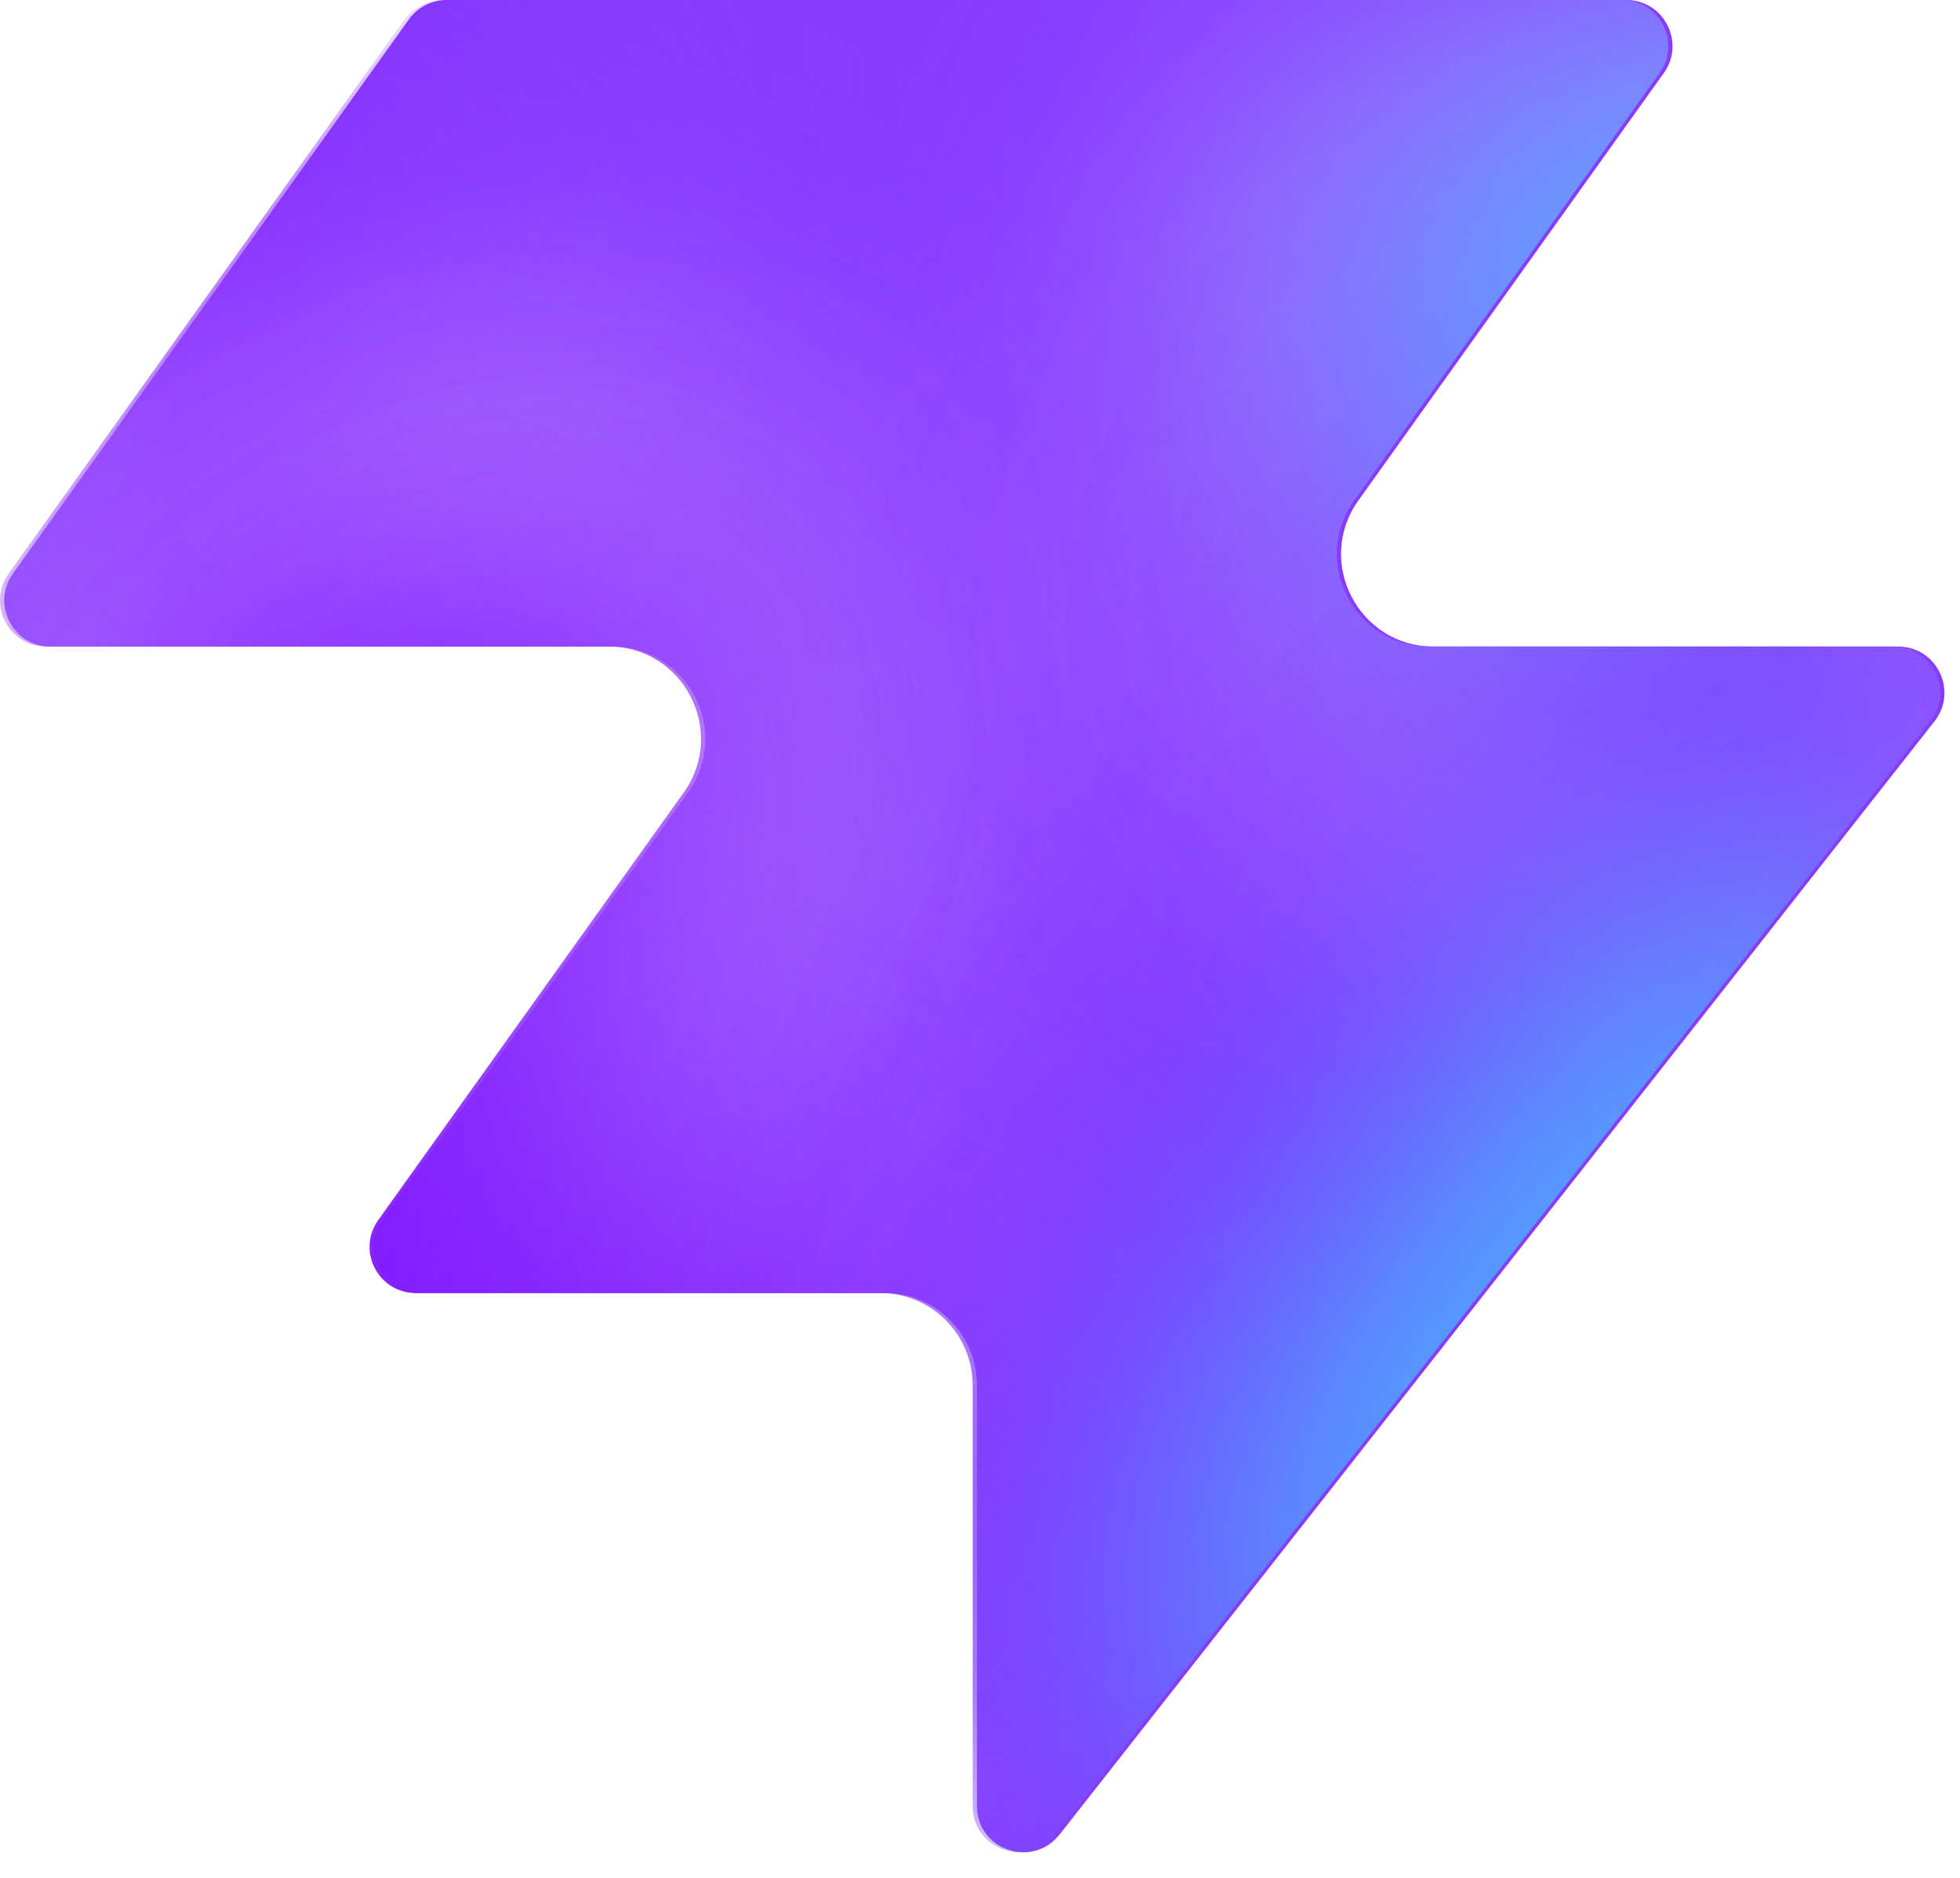
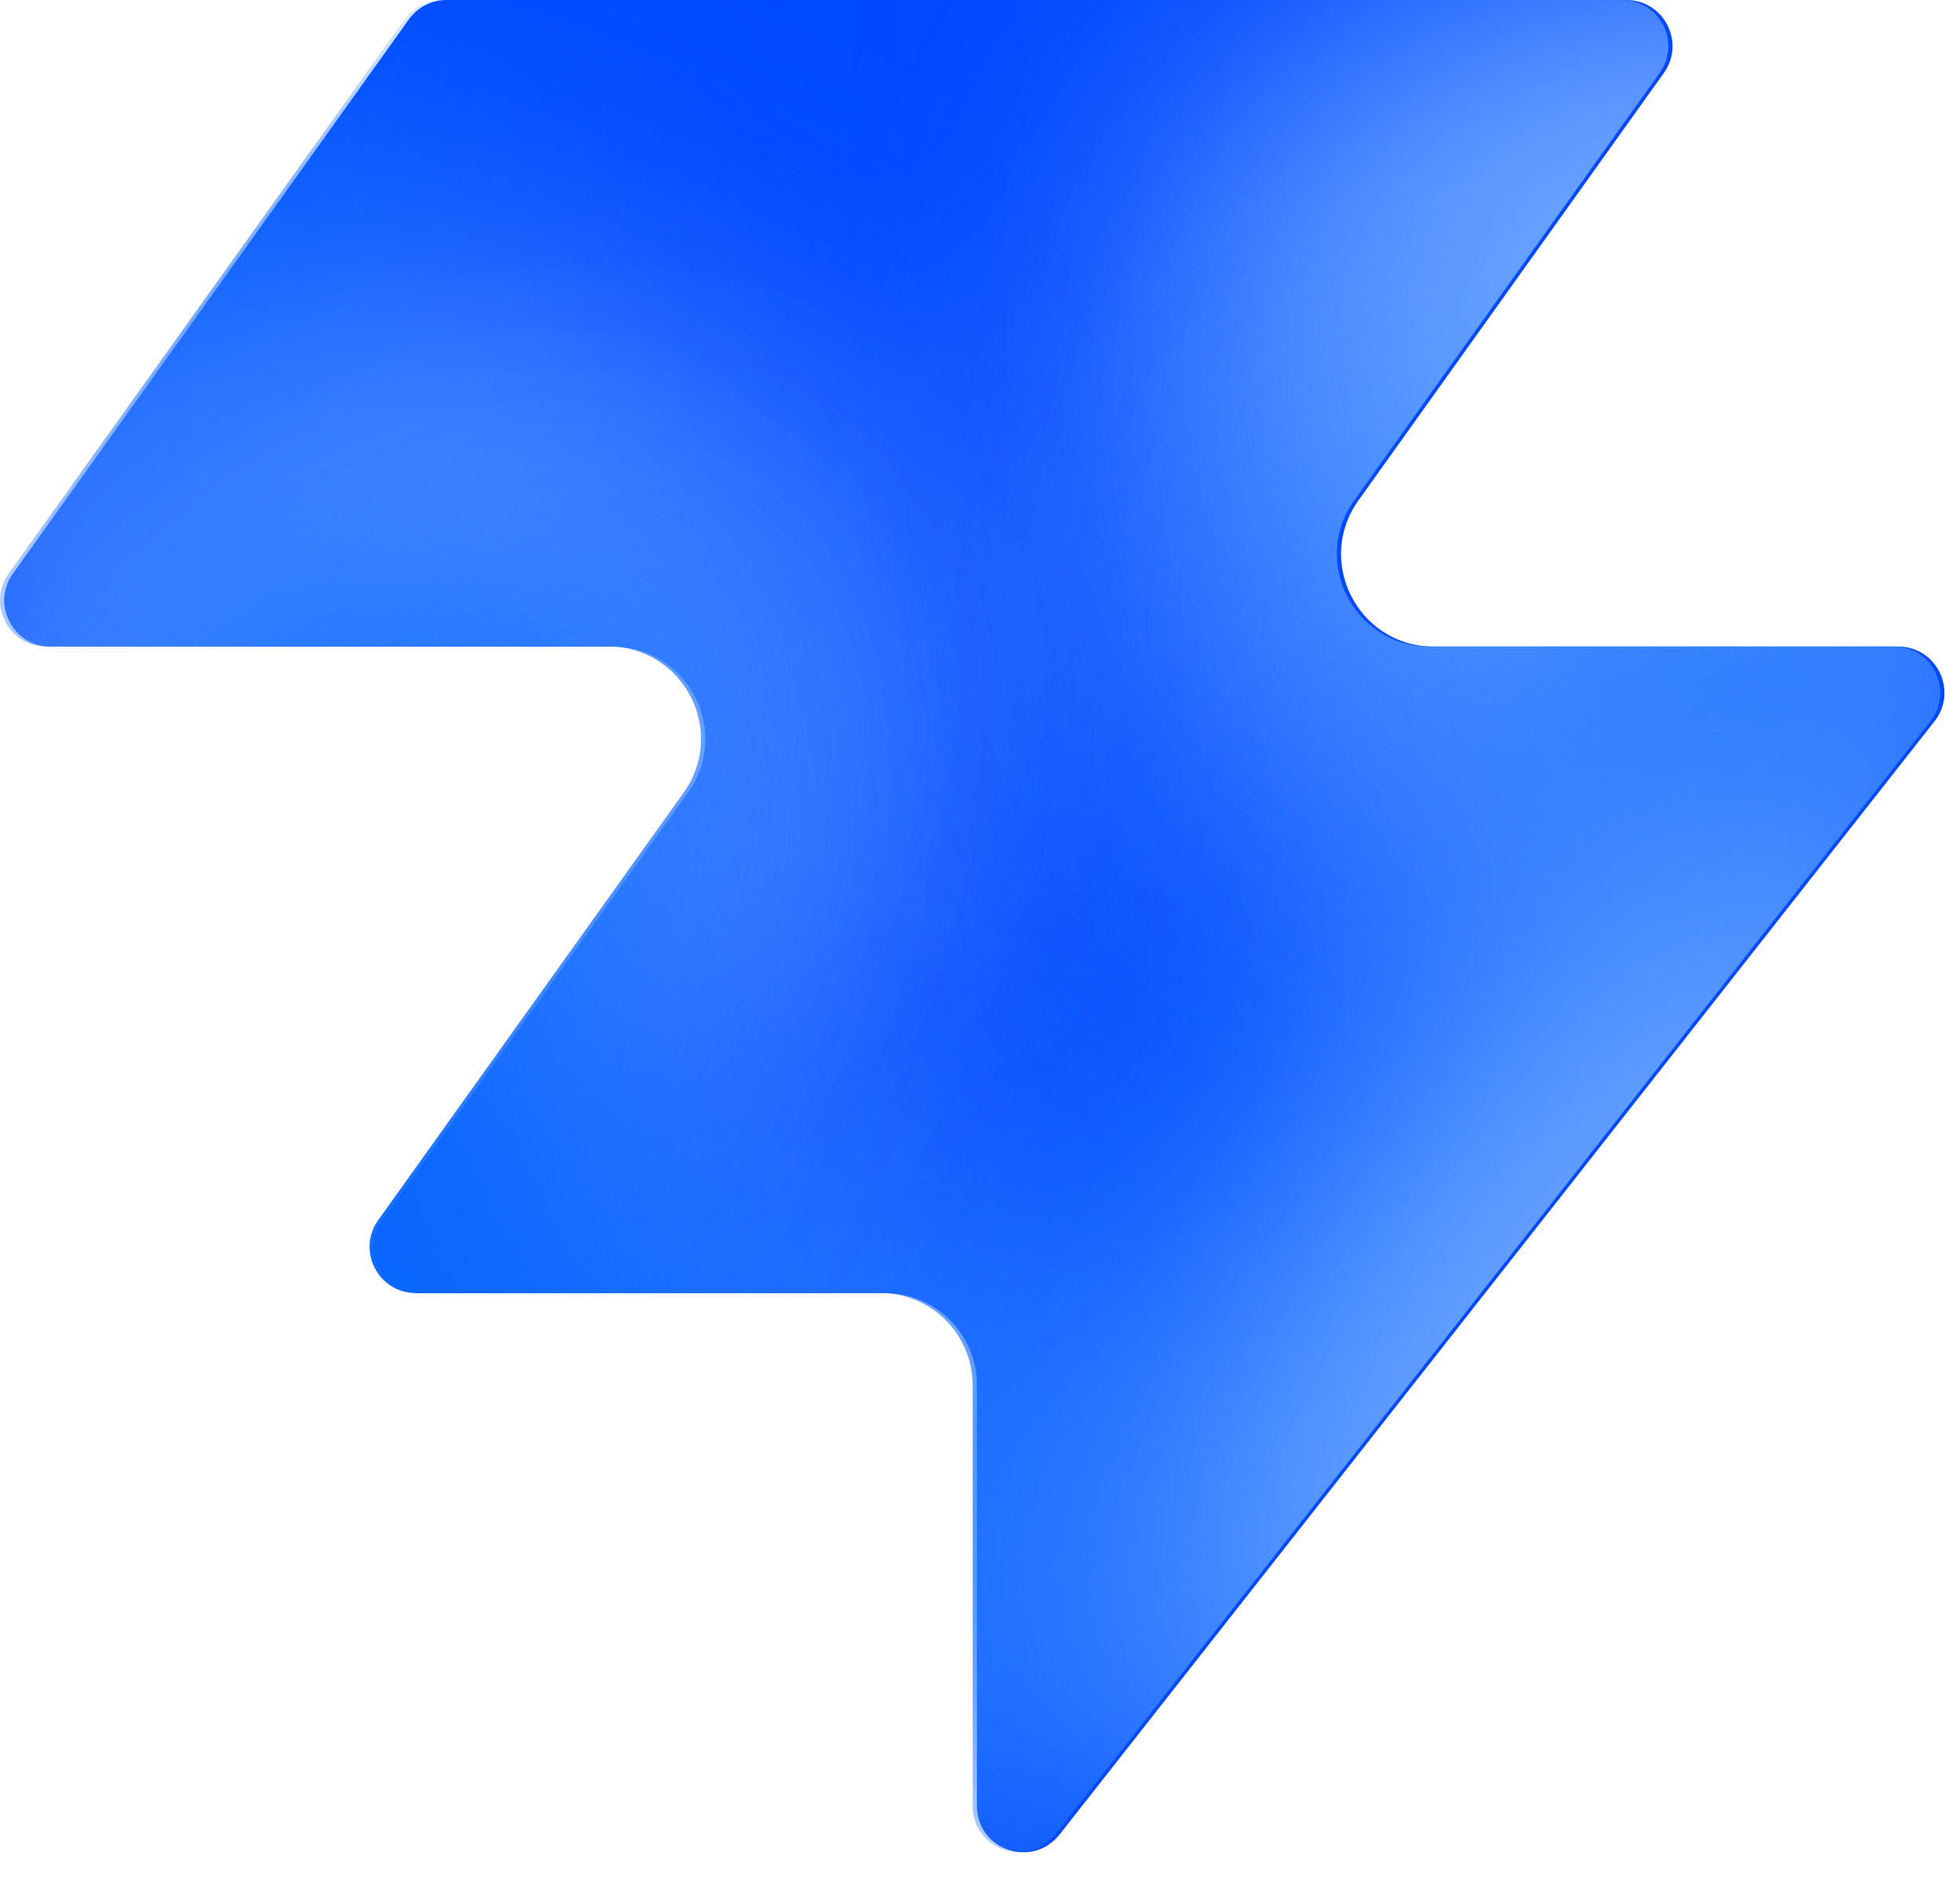
<svg xmlns="http://www.w3.org/2000/svg" width="48" height="46" fill="none" viewBox="0 0 48 46">
-   <path fill="#863bff" d="M25.946 44.938c-.664.845-2.021.375-2.021-.698V33.937a2.26 2.26 0 0 0-2.262-2.262H10.287c-.92 0-1.456-1.04-.92-1.788l7.48-10.471c1.07-1.497 0-3.578-1.842-3.578H1.237c-.92 0-1.456-1.04-.92-1.788L10.013.474c.214-.297.556-.474.92-.474h28.894c.92 0 1.456 1.04.92 1.788l-7.48 10.471c-1.07 1.498 0 3.579 1.842 3.579h11.377c.943 0 1.473 1.088.89 1.83L25.947 44.94z" style="fill:#863bff;fill:color(display-p3 .525 .23 1);fill-opacity:1" />
+   <path fill="#0049ff" d="M25.946 44.938c-.664.845-2.021.375-2.021-.698V33.937a2.26 2.26 0 0 0-2.262-2.262H10.287c-.92 0-1.456-1.04-.92-1.788l7.48-10.471c1.07-1.497 0-3.578-1.842-3.578H1.237c-.92 0-1.456-1.04-.92-1.788L10.013.474c.214-.297.556-.474.92-.474h28.894c.92 0 1.456 1.04.92 1.788l-7.48 10.471c-1.07 1.498 0 3.579 1.842 3.579h11.377c.943 0 1.473 1.088.89 1.83L25.947 44.94z" style="fill:#0049ff;fill-opacity:1" />
  <mask id="a" width="48" height="46" x="0" y="0" maskUnits="userSpaceOnUse" style="mask-type:alpha">
    <path fill="#000" d="M25.842 44.938c-.664.844-2.021.375-2.021-.698V33.937a2.26 2.26 0 0 0-2.262-2.262H10.183c-.92 0-1.456-1.04-.92-1.788l7.48-10.471c1.07-1.498 0-3.579-1.842-3.579H1.133c-.92 0-1.456-1.04-.92-1.787L9.91.473c.214-.297.556-.474.92-.474h28.894c.92 0 1.456 1.04.92 1.788l-7.48 10.471c-1.07 1.498 0 3.578 1.842 3.578h11.377c.943 0 1.473 1.088.89 1.832L25.843 44.94z" style="fill:#000;fill-opacity:1" />
  </mask>
  <g mask="url(#a)">
    <g filter="url(#b)">
-       <ellipse cx="5.508" cy="14.704" fill="#ede6ff" rx="5.508" ry="14.704" style="fill:#ede6ff;fill:color(display-p3 .927 .903 1);fill-opacity:1" transform="matrix(.00324 1 1 -.00324 -4.47 31.516)" />
+       <ellipse cx="5.508" cy="14.704" fill="#dce8ff" rx="5.508" ry="14.704" style="fill:#dce8ff;fill-opacity:1" transform="matrix(.00324 1 1 -.00324 -4.47 31.516)" />
    </g>
    <g filter="url(#c)">
-       <ellipse cx="10.399" cy="29.851" fill="#ede6ff" rx="10.399" ry="29.851" style="fill:#ede6ff;fill:color(display-p3 .927 .903 1);fill-opacity:1" transform="matrix(.00324 1 1 -.00324 -39.328 7.883)" />
+       <ellipse cx="10.399" cy="29.851" fill="#dce8ff" rx="10.399" ry="29.851" style="fill:#dce8ff;fill-opacity:1" transform="matrix(.00324 1 1 -.00324 -39.328 7.883)" />
    </g>
    <g filter="url(#d)">
-       <ellipse cx="5.508" cy="30.487" fill="#7e14ff" rx="5.508" ry="30.487" style="fill:#7e14ff;fill:color(display-p3 .492 .077 1);fill-opacity:1" transform="rotate(89.814 -25.913 -14.639)scale(1 -1)" />
+       <ellipse cx="5.508" cy="30.487" fill="#0062ff" rx="5.508" ry="30.487" style="fill:#0062ff;fill-opacity:1" transform="rotate(89.814 -25.913 -14.639)scale(1 -1)" />
    </g>
    <g filter="url(#e)">
-       <ellipse cx="5.508" cy="30.599" fill="#7e14ff" rx="5.508" ry="30.599" style="fill:#7e14ff;fill:color(display-p3 .492 .077 1);fill-opacity:1" transform="rotate(89.814 -32.644 -3.334)scale(1 -1)" />
+       <ellipse cx="5.508" cy="30.599" fill="#0062ff" rx="5.508" ry="30.599" style="fill:#0062ff;fill-opacity:1" transform="rotate(89.814 -32.644 -3.334)scale(1 -1)" />
    </g>
    <g filter="url(#f)">
-       <ellipse cx="5.508" cy="30.599" fill="#7e14ff" rx="5.508" ry="30.599" style="fill:#7e14ff;fill:color(display-p3 .492 .077 1);fill-opacity:1" transform="matrix(.00324 1 1 -.00324 -34.34 30.47)" />
+       <ellipse cx="5.508" cy="30.599" fill="#0062ff" rx="5.508" ry="30.599" style="fill:#0062ff;fill-opacity:1" transform="matrix(.00324 1 1 -.00324 -34.34 30.47)" />
    </g>
    <g filter="url(#g)">
-       <ellipse cx="14.072" cy="22.078" fill="#ede6ff" rx="14.072" ry="22.078" style="fill:#ede6ff;fill:color(display-p3 .927 .903 1);fill-opacity:1" transform="rotate(93.35 24.506 48.493)scale(-1 1)" />
+       <ellipse cx="14.072" cy="22.078" fill="#dce8ff" rx="14.072" ry="22.078" style="fill:#dce8ff;fill-opacity:1" transform="rotate(93.35 24.506 48.493)scale(-1 1)" />
    </g>
    <g filter="url(#h)">
-       <ellipse cx="3.47" cy="21.501" fill="#7e14ff" rx="3.47" ry="21.501" style="fill:#7e14ff;fill:color(display-p3 .492 .077 1);fill-opacity:1" transform="rotate(89.009 28.708 47.59)scale(-1 1)" />
+       <ellipse cx="3.47" cy="21.501" fill="#0062ff" rx="3.47" ry="21.501" style="fill:#0062ff;fill-opacity:1" transform="rotate(89.009 28.708 47.59)scale(-1 1)" />
    </g>
    <g filter="url(#i)">
-       <ellipse cx="3.47" cy="21.501" fill="#7e14ff" rx="3.47" ry="21.501" style="fill:#7e14ff;fill:color(display-p3 .492 .077 1);fill-opacity:1" transform="rotate(89.009 28.708 47.59)scale(-1 1)" />
+       <ellipse cx="3.47" cy="21.501" fill="#0062ff" rx="3.47" ry="21.501" style="fill:#0062ff;fill-opacity:1" transform="rotate(89.009 28.708 47.59)scale(-1 1)" />
    </g>
    <g filter="url(#j)">
-       <ellipse cx=".387" cy="8.972" fill="#7e14ff" rx="4.407" ry="29.108" style="fill:#7e14ff;fill:color(display-p3 .492 .077 1);fill-opacity:1" transform="rotate(39.51 .387 8.972)" />
+       <ellipse cx=".387" cy="8.972" fill="#0062ff" rx="4.407" ry="29.108" style="fill:#0062ff;fill-opacity:1" transform="rotate(39.51 .387 8.972)" />
    </g>
    <g filter="url(#k)">
-       <ellipse cx="47.523" cy="-6.092" fill="#7e14ff" rx="4.407" ry="29.108" style="fill:#7e14ff;fill:color(display-p3 .492 .077 1);fill-opacity:1" transform="rotate(37.892 47.523 -6.092)" />
+       <ellipse cx="47.523" cy="-6.092" fill="#0062ff" rx="4.407" ry="29.108" style="fill:#0062ff;fill-opacity:1" transform="rotate(37.892 47.523 -6.092)" />
    </g>
    <g filter="url(#l)">
-       <ellipse cx="41.412" cy="6.333" fill="#47bfff" rx="5.971" ry="9.665" style="fill:#47bfff;fill:color(display-p3 .28 .748 1);fill-opacity:1" transform="rotate(37.892 41.412 6.333)" />
+       <ellipse cx="41.412" cy="6.333" fill="#7fb3ff" rx="5.971" ry="9.665" style="fill:#7fb3ff;fill-opacity:1" transform="rotate(37.892 41.412 6.333)" />
    </g>
    <g filter="url(#m)">
-       <ellipse cx="-1.879" cy="38.332" fill="#7e14ff" rx="4.407" ry="29.108" style="fill:#7e14ff;fill:color(display-p3 .492 .077 1);fill-opacity:1" transform="rotate(37.892 -1.88 38.332)" />
+       <ellipse cx="-1.879" cy="38.332" fill="#0062ff" rx="4.407" ry="29.108" style="fill:#0062ff;fill-opacity:1" transform="rotate(37.892 -1.88 38.332)" />
    </g>
    <g filter="url(#n)">
-       <ellipse cx="-1.879" cy="38.332" fill="#7e14ff" rx="4.407" ry="29.108" style="fill:#7e14ff;fill:color(display-p3 .492 .077 1);fill-opacity:1" transform="rotate(37.892 -1.88 38.332)" />
+       <ellipse cx="-1.879" cy="38.332" fill="#0062ff" rx="4.407" ry="29.108" style="fill:#0062ff;fill-opacity:1" transform="rotate(37.892 -1.88 38.332)" />
    </g>
    <g filter="url(#o)">
-       <ellipse cx="35.651" cy="29.907" fill="#7e14ff" rx="4.407" ry="29.108" style="fill:#7e14ff;fill:color(display-p3 .492 .077 1);fill-opacity:1" transform="rotate(37.892 35.651 29.907)" />
+       <ellipse cx="35.651" cy="29.907" fill="#0062ff" rx="4.407" ry="29.108" style="fill:#0062ff;fill-opacity:1" transform="rotate(37.892 35.651 29.907)" />
    </g>
    <g filter="url(#p)">
-       <ellipse cx="38.418" cy="32.4" fill="#47bfff" rx="5.971" ry="15.297" style="fill:#47bfff;fill:color(display-p3 .28 .748 1);fill-opacity:1" transform="rotate(37.892 38.418 32.4)" />
+       <ellipse cx="38.418" cy="32.4" fill="#7fb3ff" rx="5.971" ry="15.297" style="fill:#7fb3ff;fill-opacity:1" transform="rotate(37.892 38.418 32.4)" />
    </g>
  </g>
  <defs>
    <filter id="b" width="60.045" height="41.654" x="-19.77" y="16.149" color-interpolation-filters="sRGB" filterUnits="userSpaceOnUse">
      <feFlood flood-opacity="0" result="BackgroundImageFix" />
      <feBlend in="SourceGraphic" in2="BackgroundImageFix" result="shape" />
      <feGaussianBlur result="effect1_foregroundBlur_2002_17158" stdDeviation="7.659" />
    </filter>
    <filter id="c" width="90.34" height="51.437" x="-54.613" y="-7.533" color-interpolation-filters="sRGB" filterUnits="userSpaceOnUse">
      <feFlood flood-opacity="0" result="BackgroundImageFix" />
      <feBlend in="SourceGraphic" in2="BackgroundImageFix" result="shape" />
      <feGaussianBlur result="effect1_foregroundBlur_2002_17158" stdDeviation="7.659" />
    </filter>
    <filter id="d" width="79.355" height="29.4" x="-49.64" y="2.03" color-interpolation-filters="sRGB" filterUnits="userSpaceOnUse">
      <feFlood flood-opacity="0" result="BackgroundImageFix" />
      <feBlend in="SourceGraphic" in2="BackgroundImageFix" result="shape" />
      <feGaussianBlur result="effect1_foregroundBlur_2002_17158" stdDeviation="4.596" />
    </filter>
    <filter id="e" width="79.579" height="29.4" x="-45.045" y="20.029" color-interpolation-filters="sRGB" filterUnits="userSpaceOnUse">
      <feFlood flood-opacity="0" result="BackgroundImageFix" />
      <feBlend in="SourceGraphic" in2="BackgroundImageFix" result="shape" />
      <feGaussianBlur result="effect1_foregroundBlur_2002_17158" stdDeviation="4.596" />
    </filter>
    <filter id="f" width="79.579" height="29.4" x="-43.513" y="21.178" color-interpolation-filters="sRGB" filterUnits="userSpaceOnUse">
      <feFlood flood-opacity="0" result="BackgroundImageFix" />
      <feBlend in="SourceGraphic" in2="BackgroundImageFix" result="shape" />
      <feGaussianBlur result="effect1_foregroundBlur_2002_17158" stdDeviation="4.596" />
    </filter>
    <filter id="g" width="74.749" height="58.852" x="15.756" y="-17.901" color-interpolation-filters="sRGB" filterUnits="userSpaceOnUse">
      <feFlood flood-opacity="0" result="BackgroundImageFix" />
      <feBlend in="SourceGraphic" in2="BackgroundImageFix" result="shape" />
      <feGaussianBlur result="effect1_foregroundBlur_2002_17158" stdDeviation="7.659" />
    </filter>
    <filter id="h" width="61.377" height="25.362" x="23.548" y="2.284" color-interpolation-filters="sRGB" filterUnits="userSpaceOnUse">
      <feFlood flood-opacity="0" result="BackgroundImageFix" />
      <feBlend in="SourceGraphic" in2="BackgroundImageFix" result="shape" />
      <feGaussianBlur result="effect1_foregroundBlur_2002_17158" stdDeviation="4.596" />
    </filter>
    <filter id="i" width="61.377" height="25.362" x="23.548" y="2.284" color-interpolation-filters="sRGB" filterUnits="userSpaceOnUse">
      <feFlood flood-opacity="0" result="BackgroundImageFix" />
      <feBlend in="SourceGraphic" in2="BackgroundImageFix" result="shape" />
      <feGaussianBlur result="effect1_foregroundBlur_2002_17158" stdDeviation="4.596" />
    </filter>
    <filter id="j" width="56.045" height="63.649" x="-27.636" y="-22.853" color-interpolation-filters="sRGB" filterUnits="userSpaceOnUse">
      <feFlood flood-opacity="0" result="BackgroundImageFix" />
      <feBlend in="SourceGraphic" in2="BackgroundImageFix" result="shape" />
      <feGaussianBlur result="effect1_foregroundBlur_2002_17158" stdDeviation="4.596" />
    </filter>
    <filter id="k" width="54.814" height="64.646" x="20.116" y="-38.415" color-interpolation-filters="sRGB" filterUnits="userSpaceOnUse">
      <feFlood flood-opacity="0" result="BackgroundImageFix" />
      <feBlend in="SourceGraphic" in2="BackgroundImageFix" result="shape" />
      <feGaussianBlur result="effect1_foregroundBlur_2002_17158" stdDeviation="4.596" />
    </filter>
    <filter id="l" width="33.541" height="35.313" x="24.641" y="-11.323" color-interpolation-filters="sRGB" filterUnits="userSpaceOnUse">
      <feFlood flood-opacity="0" result="BackgroundImageFix" />
      <feBlend in="SourceGraphic" in2="BackgroundImageFix" result="shape" />
      <feGaussianBlur result="effect1_foregroundBlur_2002_17158" stdDeviation="4.596" />
    </filter>
    <filter id="m" width="54.814" height="64.646" x="-29.286" y="6.009" color-interpolation-filters="sRGB" filterUnits="userSpaceOnUse">
      <feFlood flood-opacity="0" result="BackgroundImageFix" />
      <feBlend in="SourceGraphic" in2="BackgroundImageFix" result="shape" />
      <feGaussianBlur result="effect1_foregroundBlur_2002_17158" stdDeviation="4.596" />
    </filter>
    <filter id="n" width="54.814" height="64.646" x="-29.286" y="6.009" color-interpolation-filters="sRGB" filterUnits="userSpaceOnUse">
      <feFlood flood-opacity="0" result="BackgroundImageFix" />
      <feBlend in="SourceGraphic" in2="BackgroundImageFix" result="shape" />
      <feGaussianBlur result="effect1_foregroundBlur_2002_17158" stdDeviation="4.596" />
    </filter>
    <filter id="o" width="54.814" height="64.646" x="8.244" y="-2.416" color-interpolation-filters="sRGB" filterUnits="userSpaceOnUse">
      <feFlood flood-opacity="0" result="BackgroundImageFix" />
      <feBlend in="SourceGraphic" in2="BackgroundImageFix" result="shape" />
      <feGaussianBlur result="effect1_foregroundBlur_2002_17158" stdDeviation="4.596" />
    </filter>
    <filter id="p" width="39.409" height="43.623" x="18.713" y="10.588" color-interpolation-filters="sRGB" filterUnits="userSpaceOnUse">
      <feFlood flood-opacity="0" result="BackgroundImageFix" />
      <feBlend in="SourceGraphic" in2="BackgroundImageFix" result="shape" />
      <feGaussianBlur result="effect1_foregroundBlur_2002_17158" stdDeviation="4.596" />
    </filter>
  </defs>
</svg>
